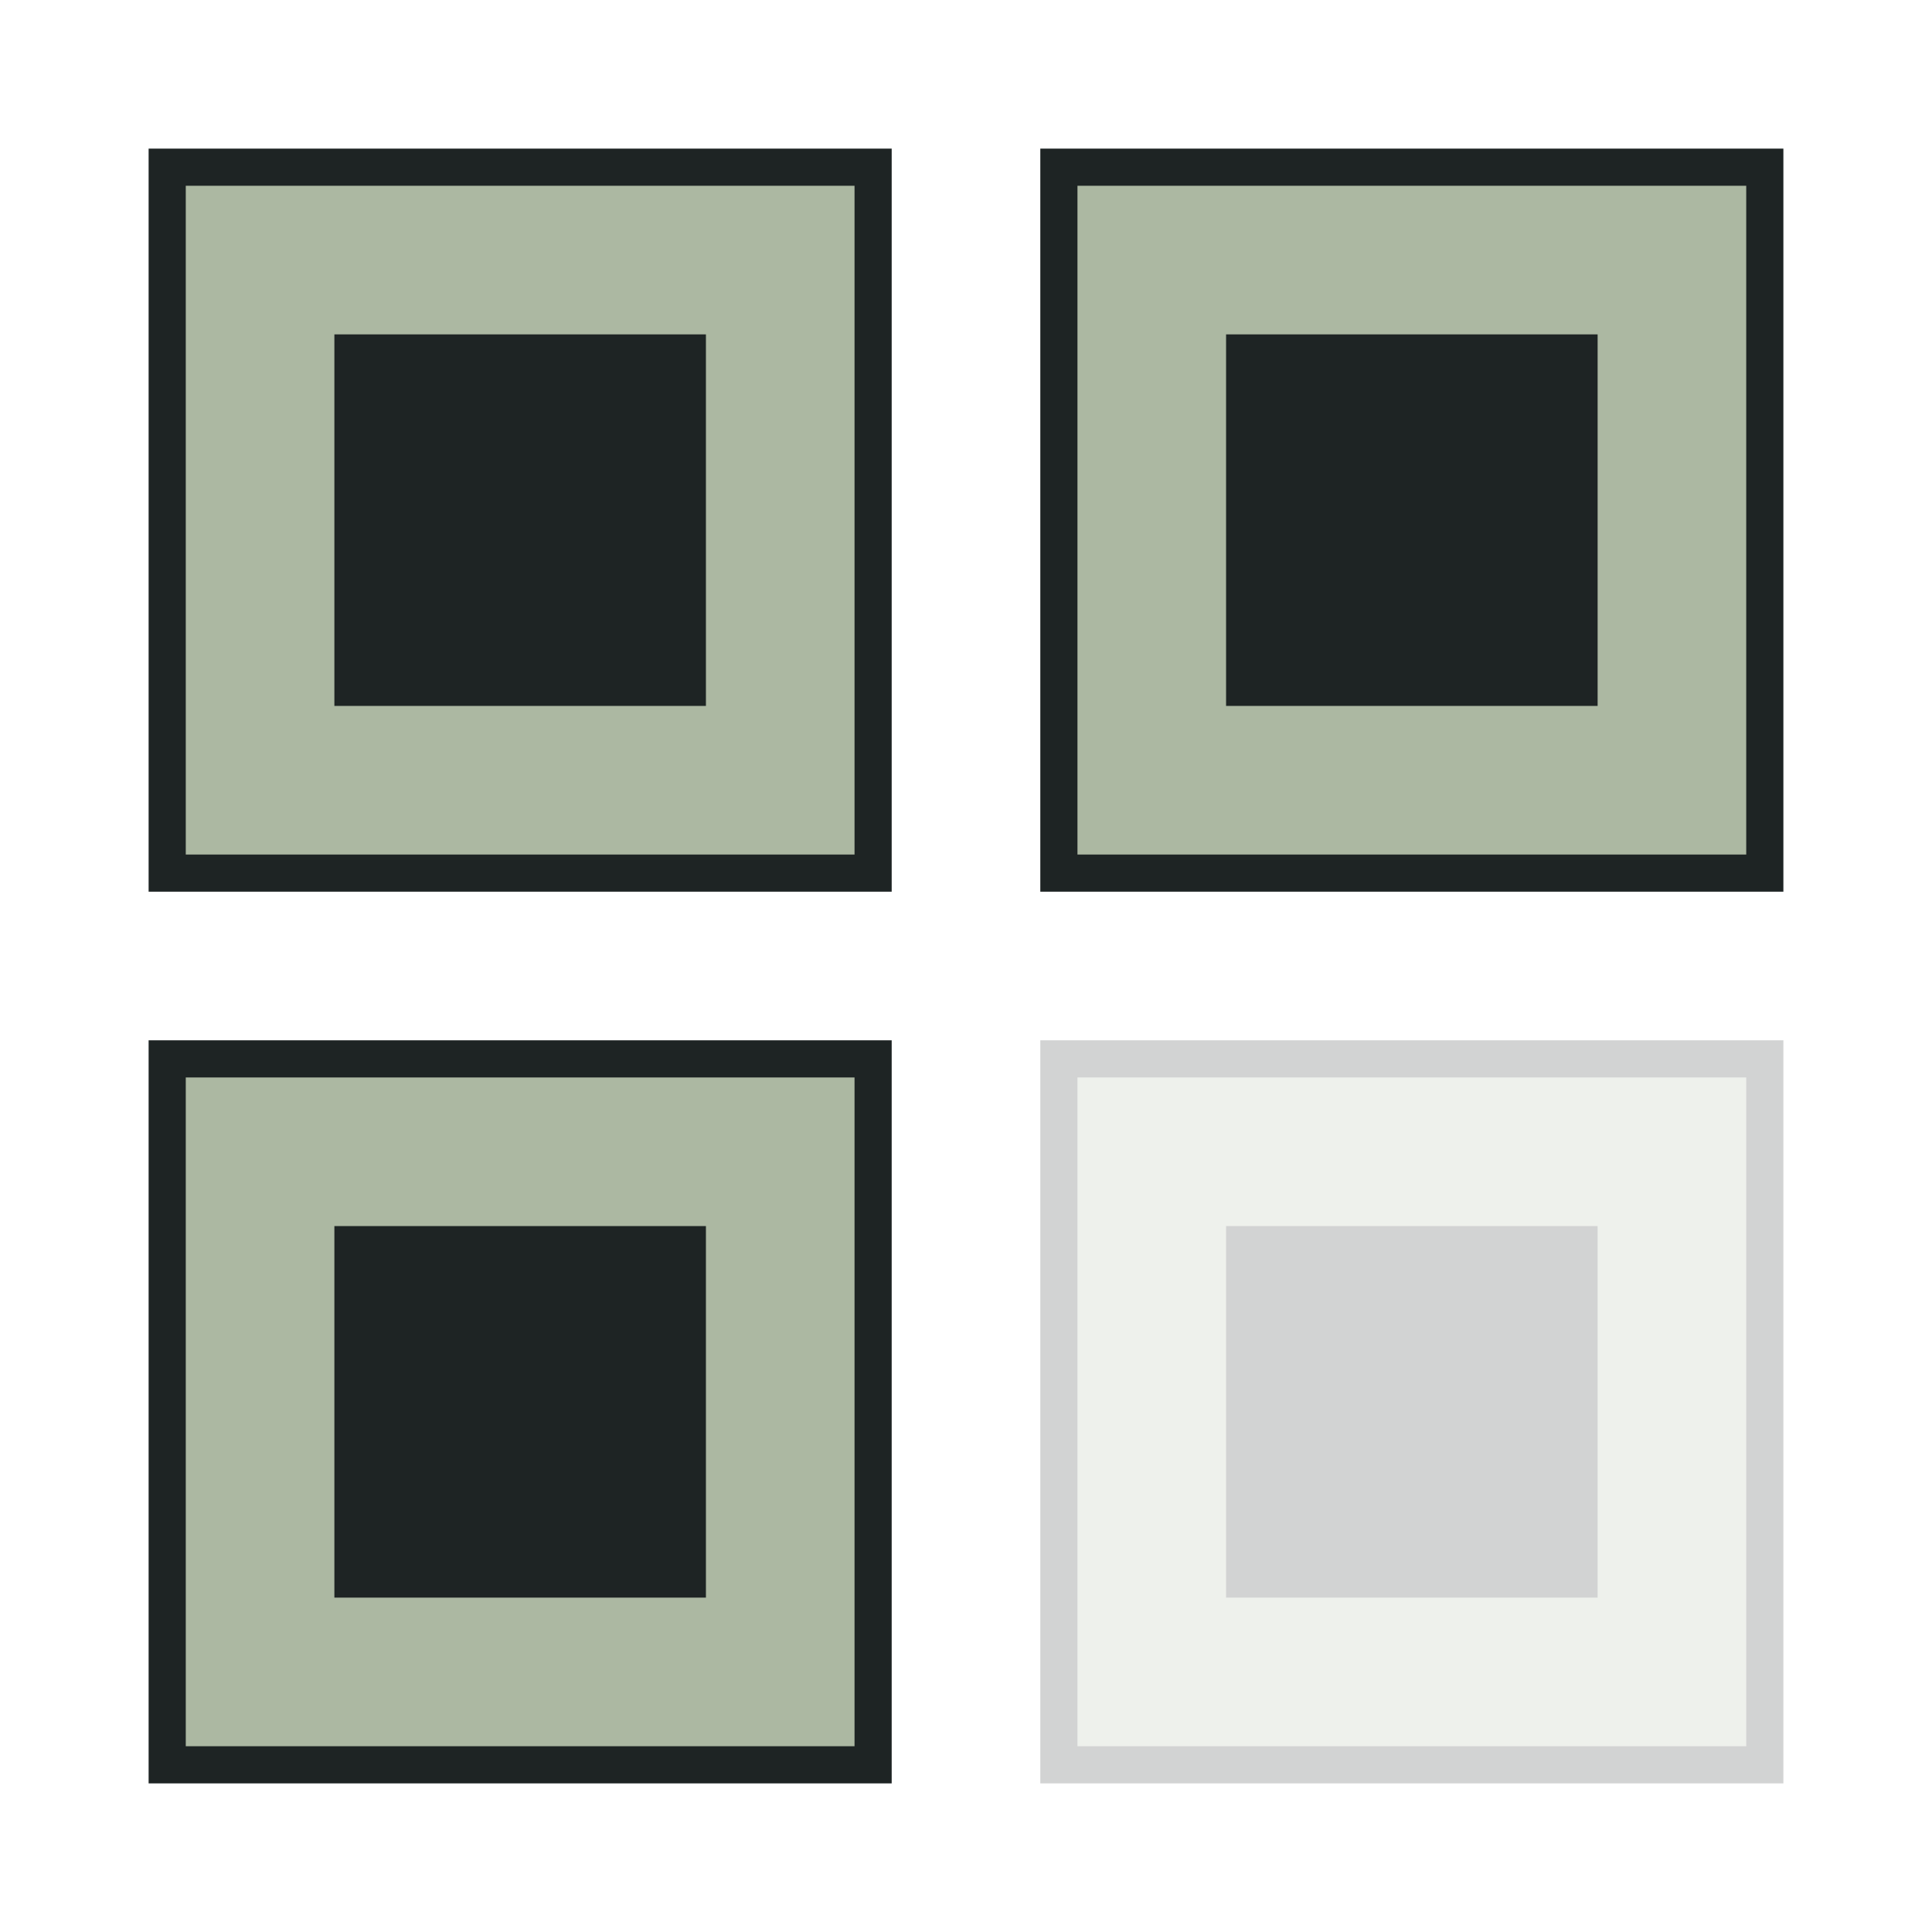
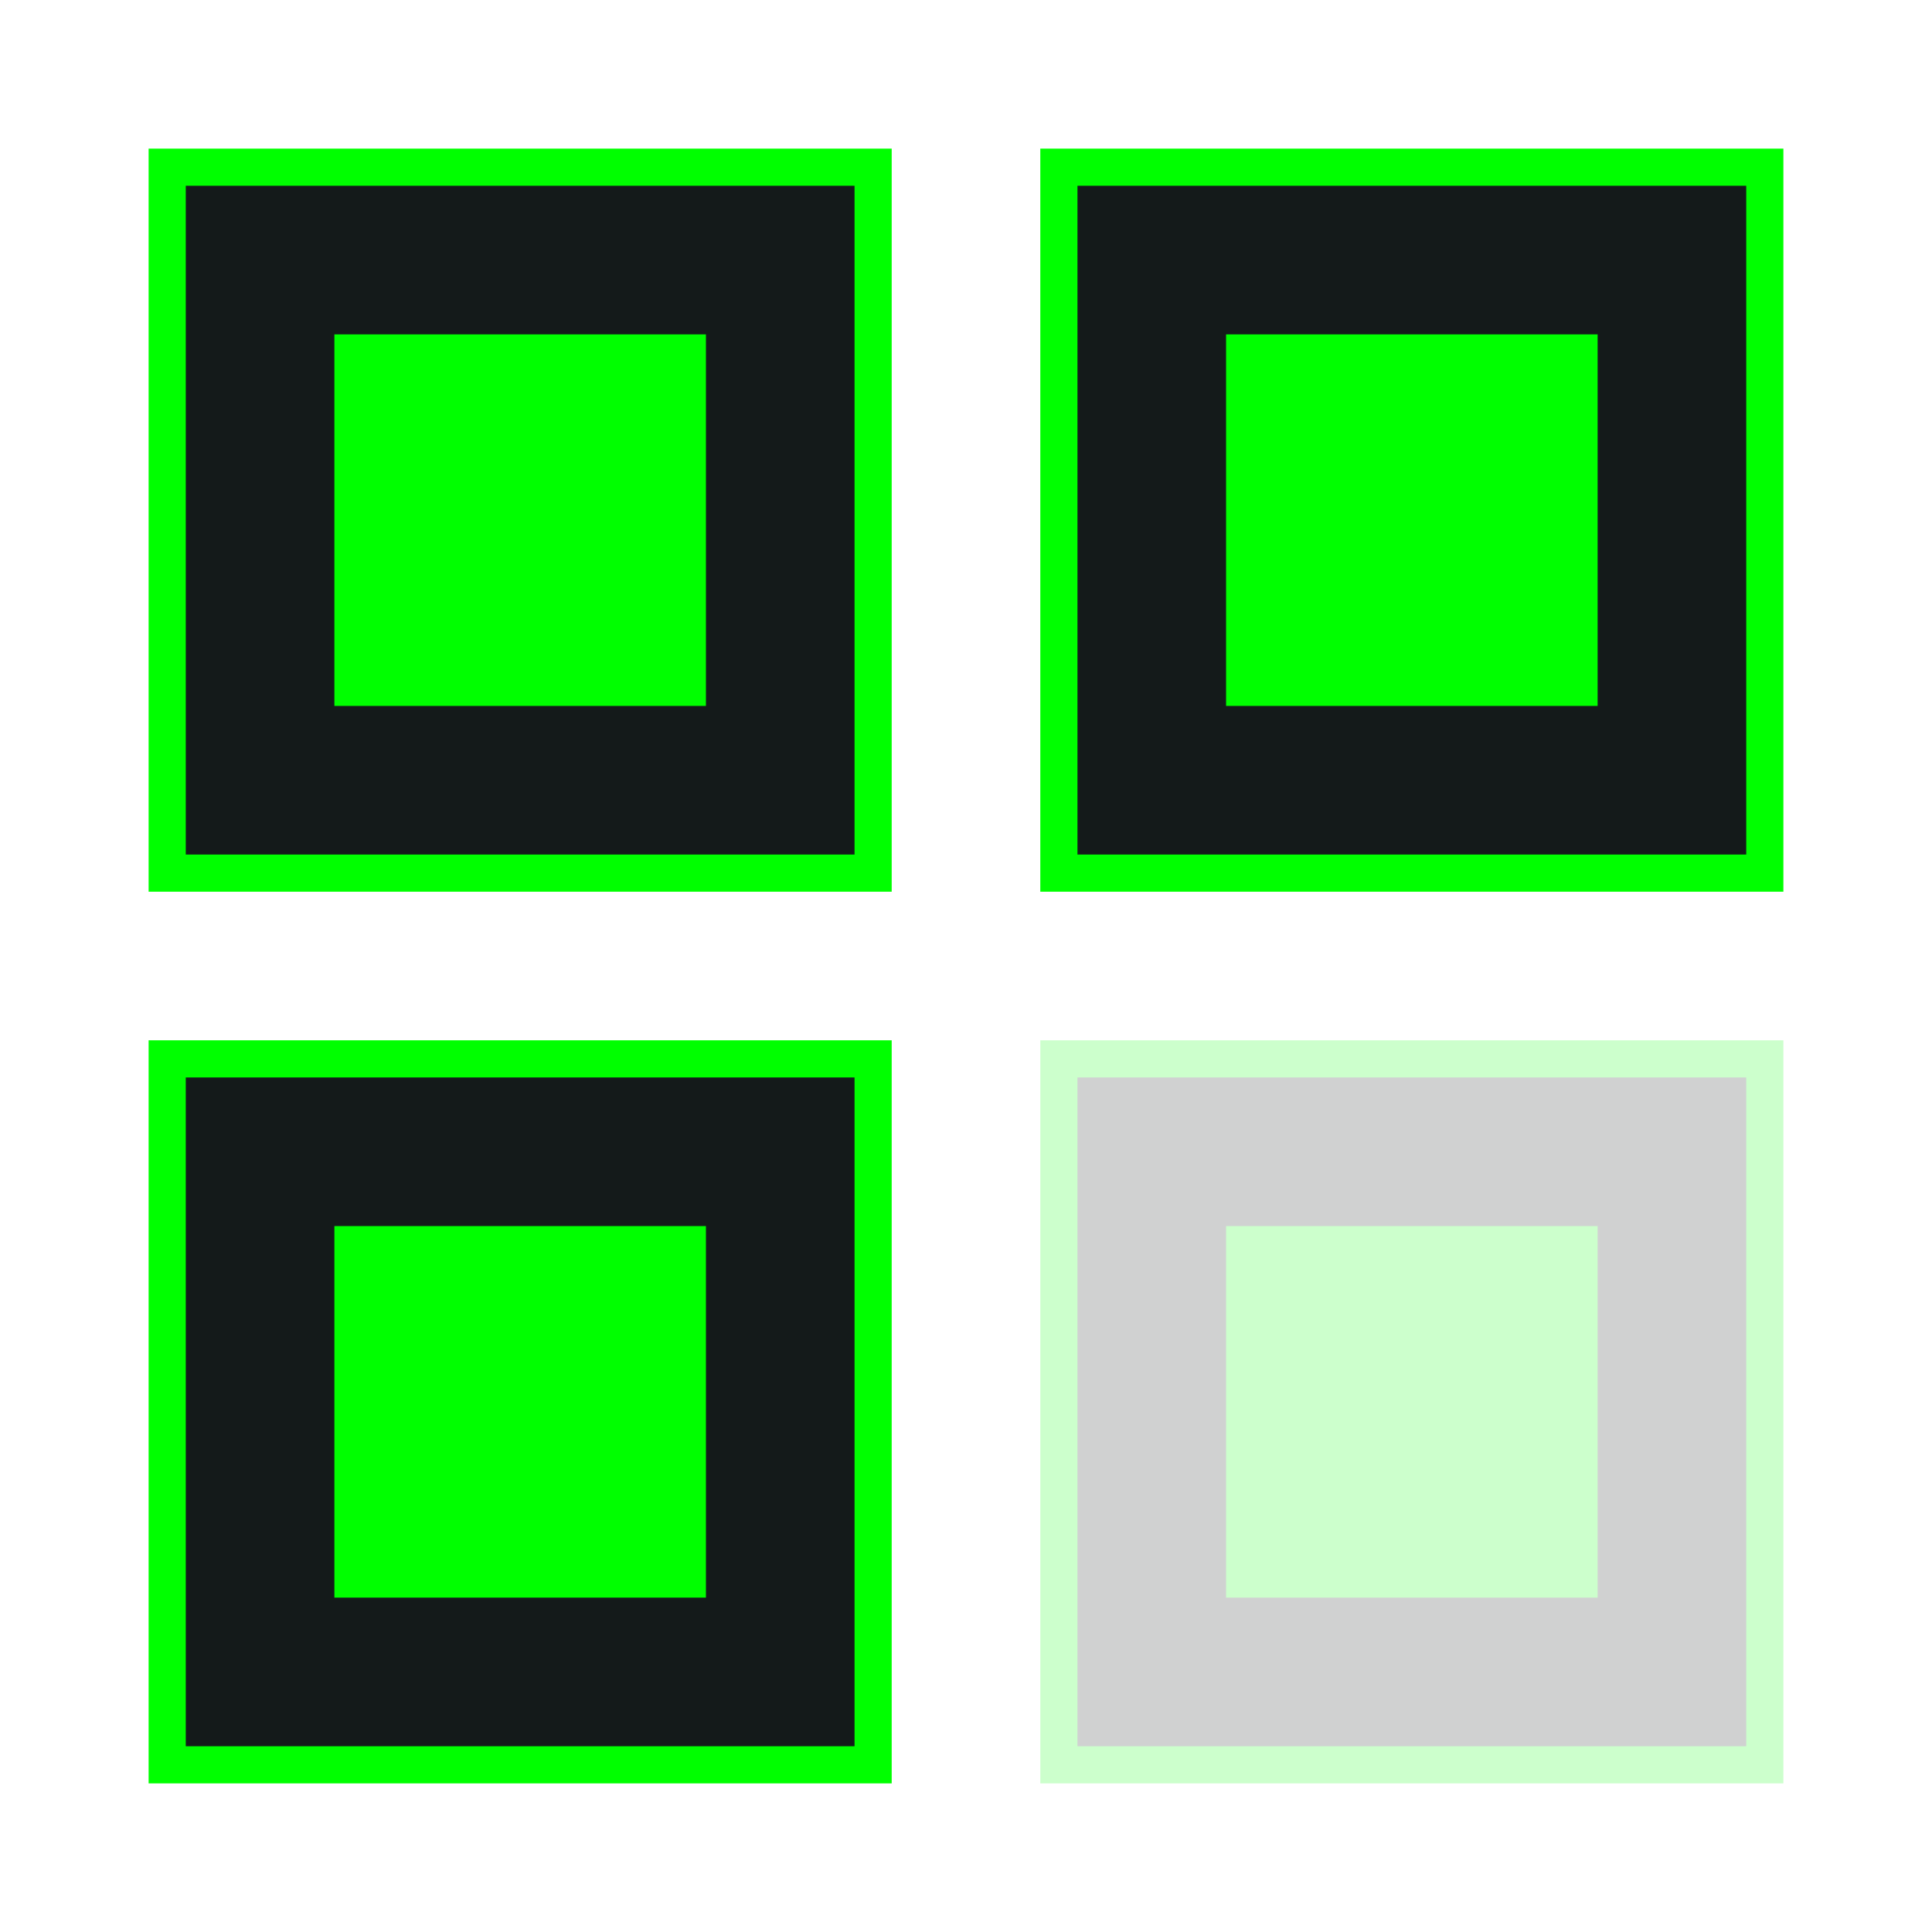
- <svg xmlns="http://www.w3.org/2000/svg" viewBox="0 0 52 52">
-   <path fill="#acb8a2" d="M4.5 4.5h19v19h-19z" />
-   <path d="M23 5v18H5V5h18m1-1H4v20h20V4z" fill="#1e2424" />
-   <path fill="#1e2424" d="M9 9h10v10H9z" />
+ <svg xmlns="http://www.w3.org/2000/svg" viewBox="0 0 52 52" height="1024" width="1024">
+   <path fill="#141a1a" d="M4.5 4.5h19v19h-19z" />
+   <path d="M23 5v18H5V5h18m1-1H4v20h20V4z" fill="#00ff00" />
+   <path fill="#00ff00" d="M9 9h10v10H9z" />
  <g opacity=".2">
-     <path fill="#acb8a2" d="M28.5 28.5h19v19h-19z" />
-     <path d="M47 29v18H29V29h18m1-1H28v20h20V28z" fill="#1e2424" />
-     <path fill="#1e2424" d="M33 33h10v10H33z" />
+     <path fill="#141a1a" d="M28.5 28.5h19v19h-19z" />
+     <path d="M47 29v18H29V29h18m1-1H28v20h20V28z" fill="#00ff00" />
+     <path fill="#00ff00" d="M33 33h10v10H33z" />
  </g>
-   <path fill="#acb8a2" d="M4.5 28.5h19v19h-19z" />
-   <path d="M23 29v18H5V29h18m1-1H4v20h20V28z" fill="#1e2424" />
-   <path fill="#1e2424" d="M9 33h10v10H9z" />
-   <path fill="#acb8a2" d="M28.5 4.5h19v19h-19z" />
-   <path d="M47 5v18H29V5h18m1-1H28v20h20V4z" fill="#1e2424" />
-   <path fill="#1e2424" d="M33 9h10v10H33z" />
+   <path fill="#141a1a" d="M4.5 28.5h19v19h-19z" />
+   <path d="M23 29v18H5V29h18m1-1H4v20h20V28z" fill="#00ff00" />
+   <path fill="#00ff00" d="M9 33h10v10H9z" />
+   <path fill="#141a1a" d="M28.5 4.5h19v19h-19z" />
+   <path d="M47 5v18H29V5h18m1-1H28v20h20V4z" fill="#00ff00" />
+   <path fill="#00ff00" d="M33 9h10v10H33z" />
</svg>
